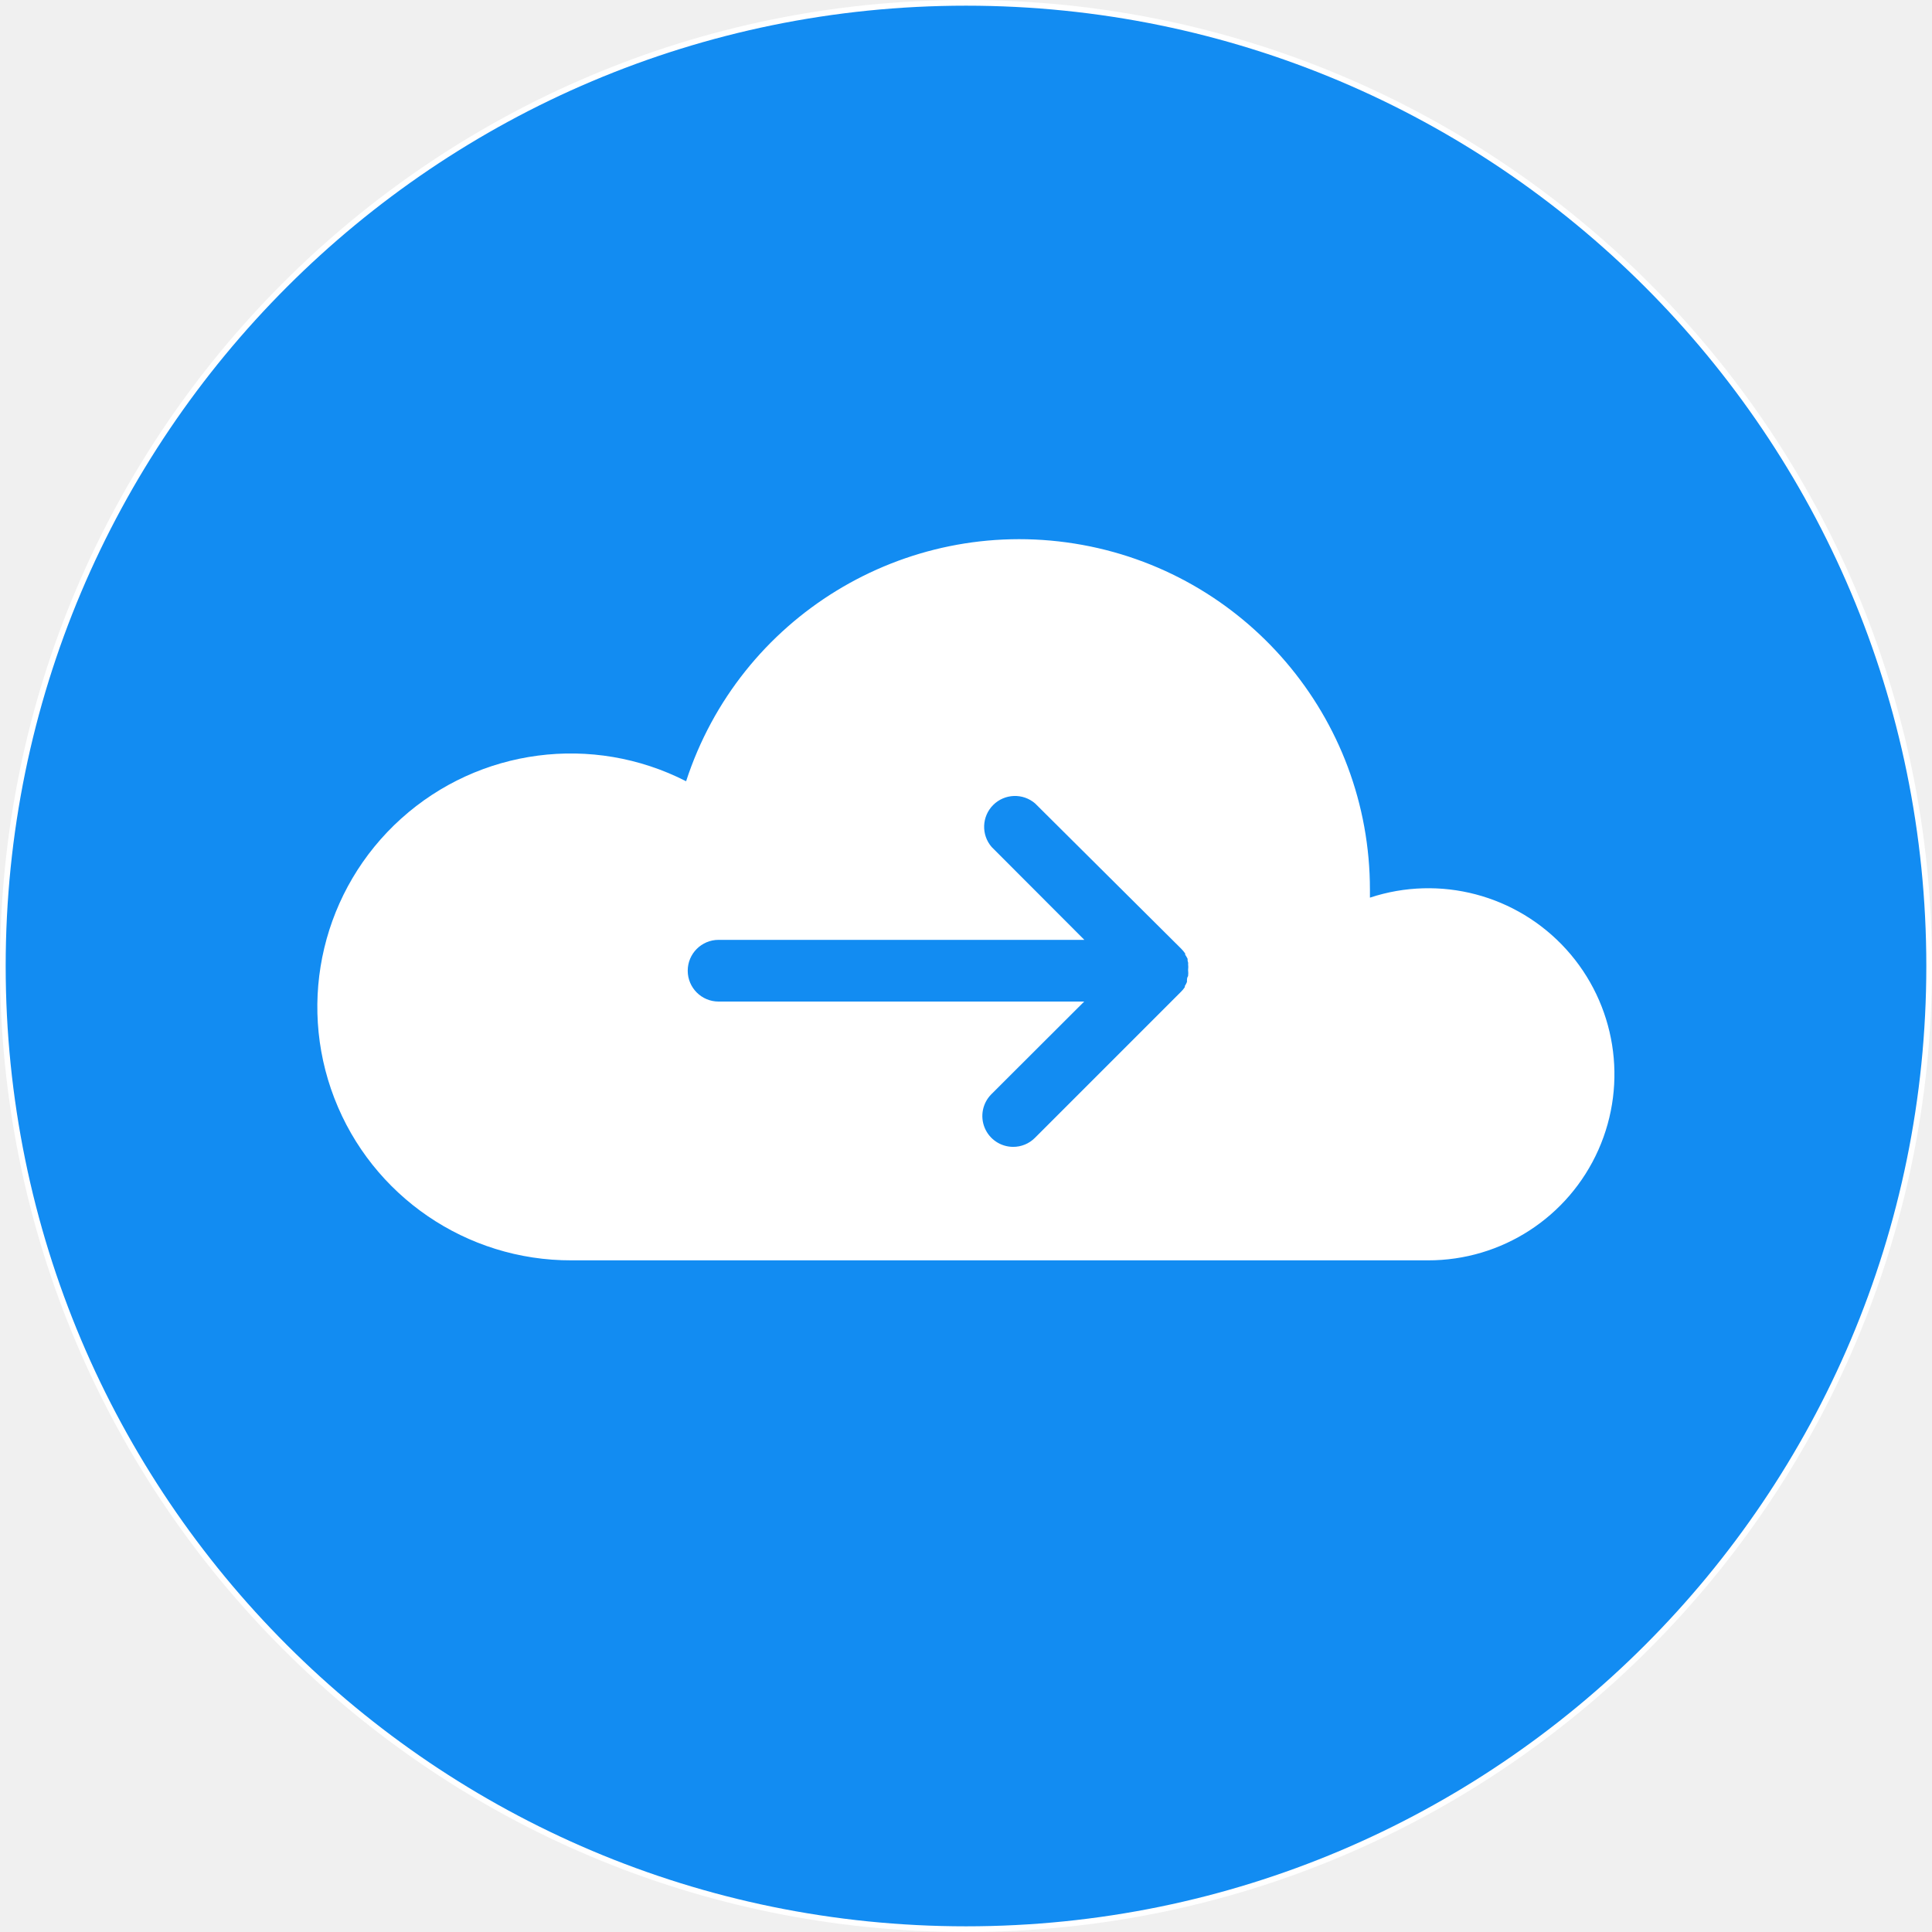
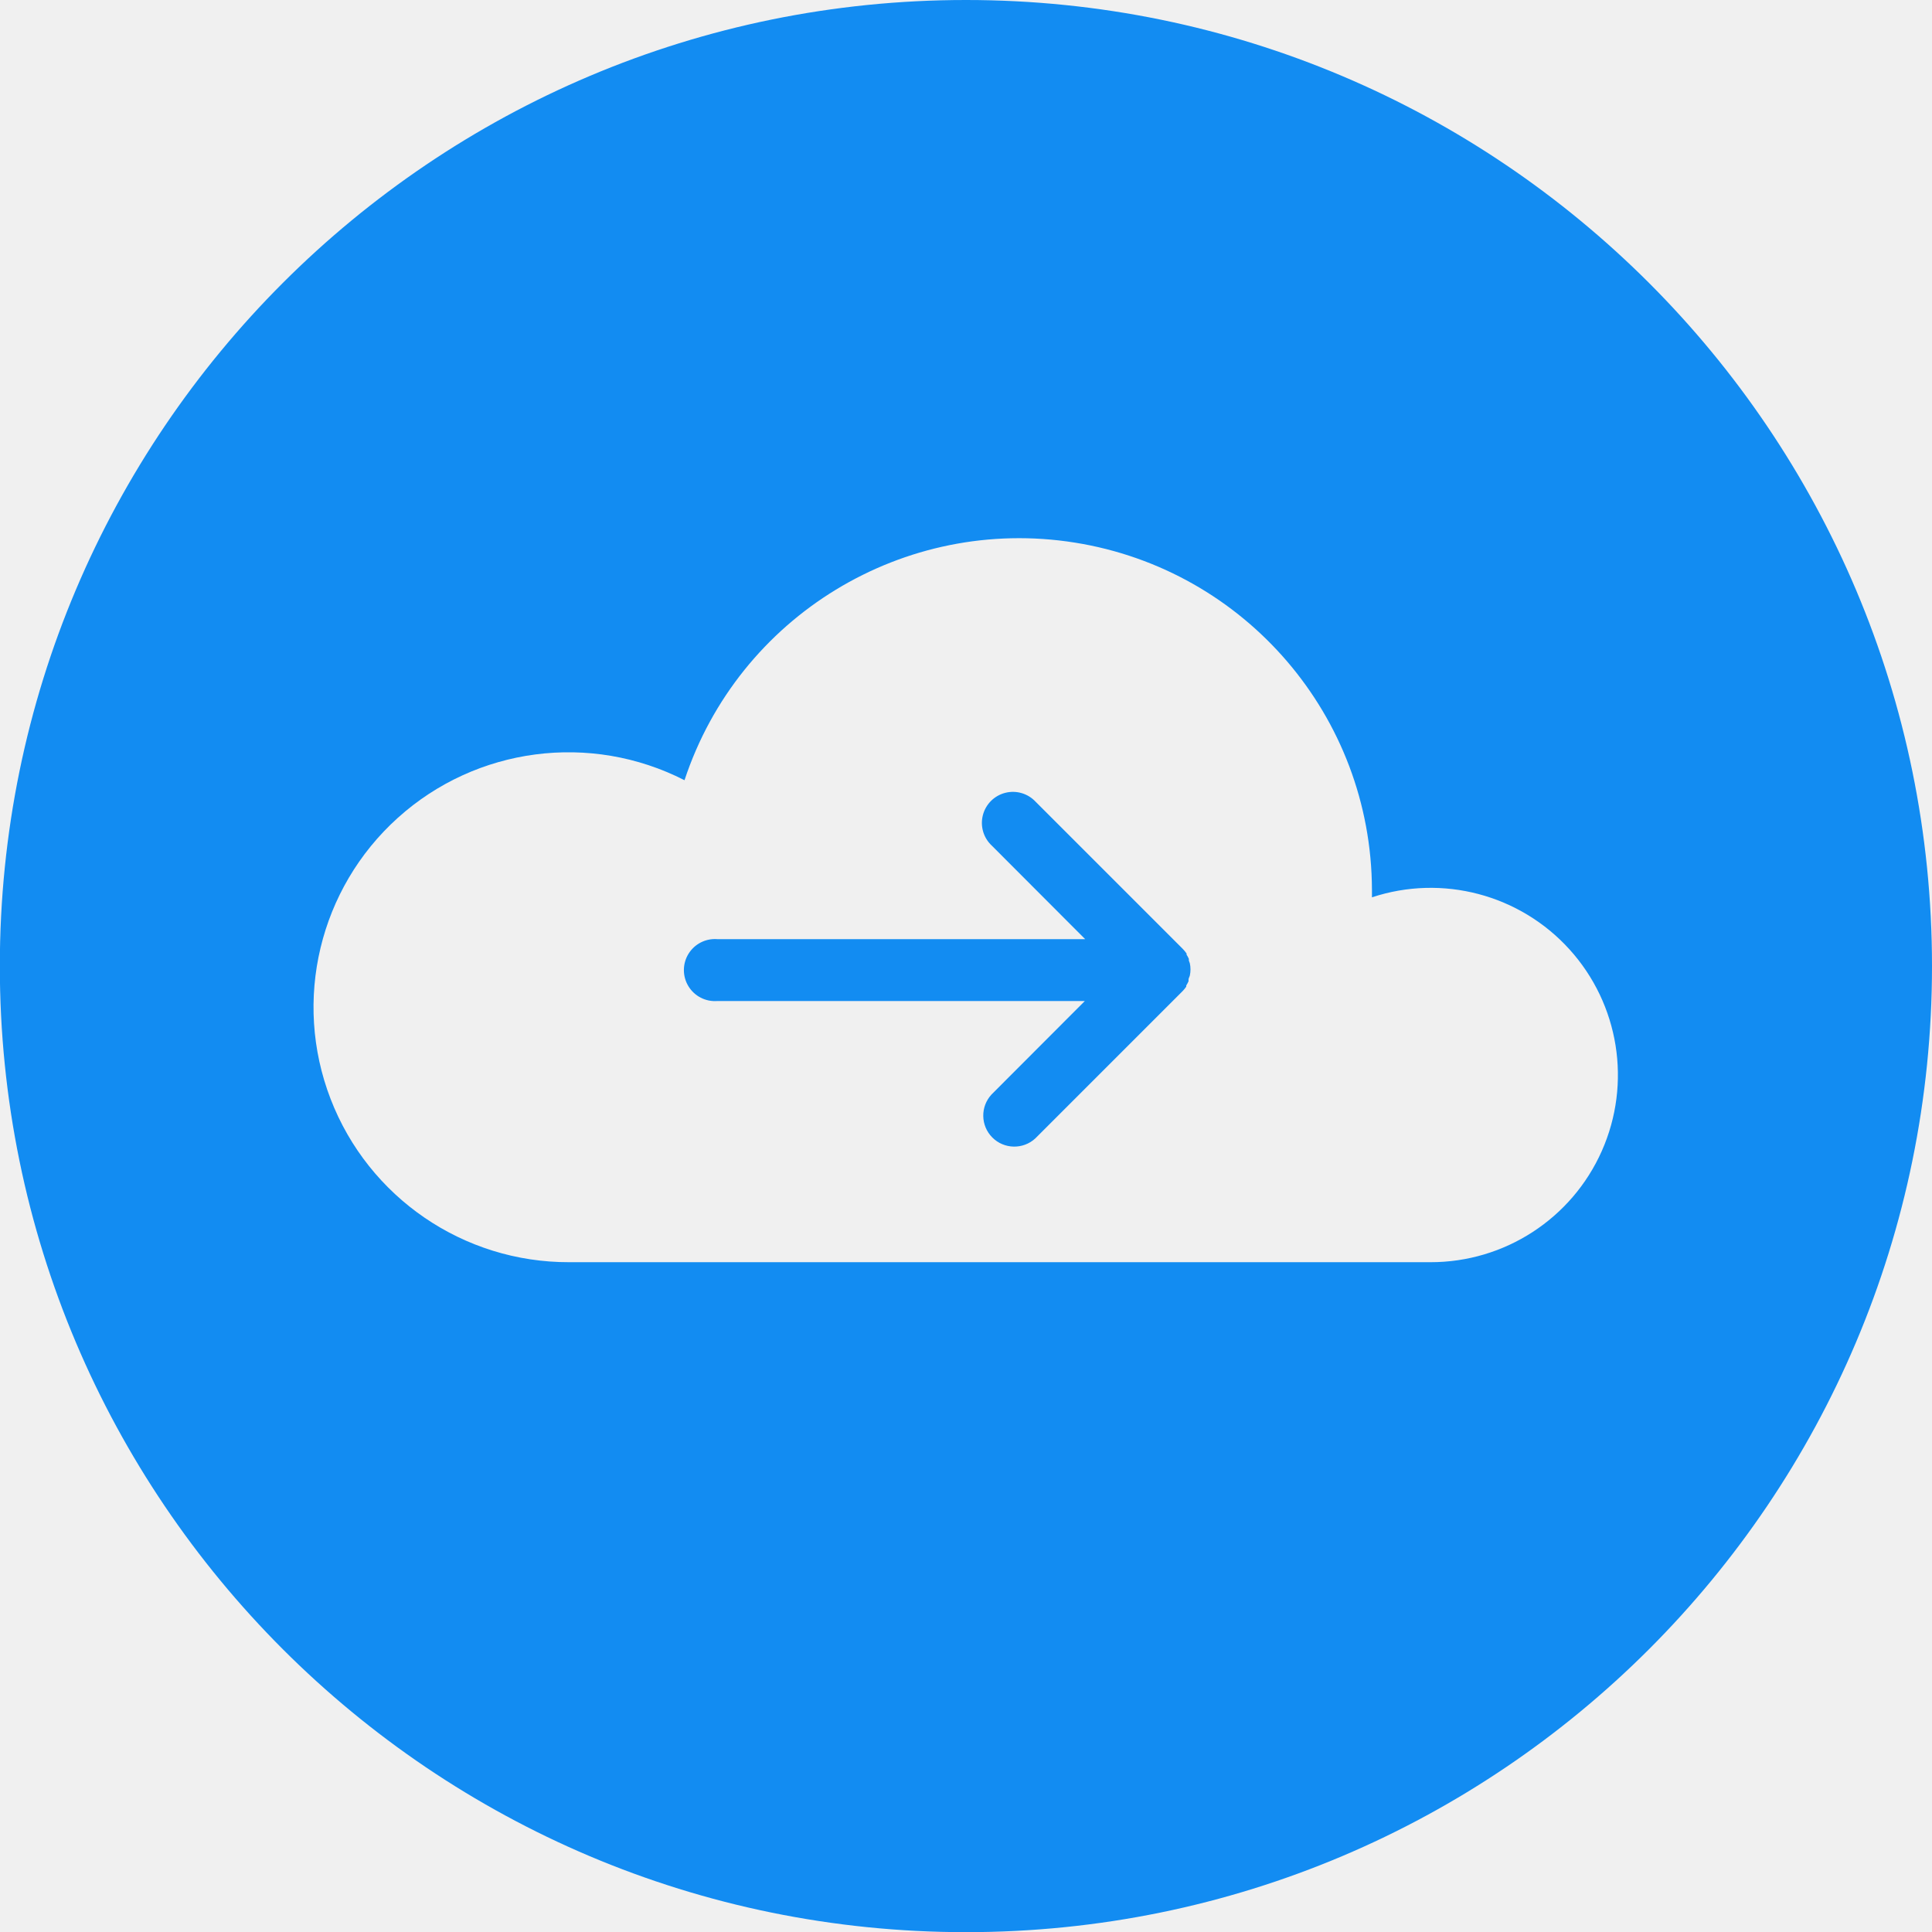
- <svg xmlns="http://www.w3.org/2000/svg" viewBox="0 0 119 119">
+ <svg xmlns="http://www.w3.org/2000/svg" viewBox="0 0 118.29 118.29">
  <defs>
-     <style>.cls-1{fill:#fff;}.cls-2{fill:#128cf2;}</style>
+     <style>.cls-1{fill:#128cf2;}</style>
  </defs>
  <g id="Layer_2" data-name="Layer 2">
    <g id="MIGRATE_icon" data-name="MIGRATE icon">
-       <circle class="cls-1" cx="59.5" cy="59.5" r="59.5" />
-       <path class="cls-2" d="M73.15,59.17s0-.08,0-.11A2.1,2.1,0,0,0,73,58.8a.25.25,0,0,1,0-.07,2.17,2.17,0,0,0-.24-.29l-9-8.95a1.9,1.9,0,0,0-2.68,2.68l5.71,5.72H44.26a1.9,1.9,0,0,0,0,3.8H66.78L61.06,67.4a1.9,1.9,0,0,0,1.34,3.24,1.88,1.88,0,0,0,1.34-.55l9-9a1.68,1.68,0,0,0,.24-.29.25.25,0,0,1,0-.07,1.19,1.19,0,0,0,.13-.25s0-.08,0-.11,0-.16.07-.25a1.55,1.55,0,0,0,0-.37,1.58,1.58,0,0,0,0-.38C73.2,59.33,73.17,59.25,73.15,59.17Z" />
-       <path class="cls-2" d="M59.5.35A59.15,59.15,0,1,0,118.65,59.5,59.15,59.15,0,0,0,59.5.35ZM87.94,77.63H35.2a15.61,15.61,0,1,1,7.06-29.51,21.59,21.59,0,0,1,42.12,6.7c0,.16,0,.32,0,.47a11.46,11.46,0,1,1,3.58,22.34Z" />
+       <path class="cls-1" d="M72.79,58.81l0-.1a1.59,1.59,0,0,0-.14-.26l0-.07a2.17,2.17,0,0,0-.24-.29l-9-9a1.9,1.9,0,1,0-2.68,2.69l5.71,5.72H43.91a1.9,1.9,0,1,0,0,3.79H66.42l-5.71,5.72a1.9,1.9,0,0,0,2.68,2.69l9-9a2.17,2.17,0,0,0,.24-.29l0-.07a2.15,2.15,0,0,0,.14-.26l0-.1c0-.09.06-.17.08-.25a1.78,1.78,0,0,0,0-.75A1.83,1.83,0,0,0,72.79,58.81Z" />
+       <path class="cls-1" d="M59.15,0a59.15,59.15,0,1,0,59.14,59.15A59.15,59.15,0,0,0,59.15,0ZM87.59,77.28H34.85a15.61,15.61,0,1,1,7.06-29.51A21.59,21.59,0,0,1,84,54.47c0,.16,0,.31,0,.47a11.46,11.46,0,1,1,3.58,22.34Z" />
    </g>
  </g>
</svg>
